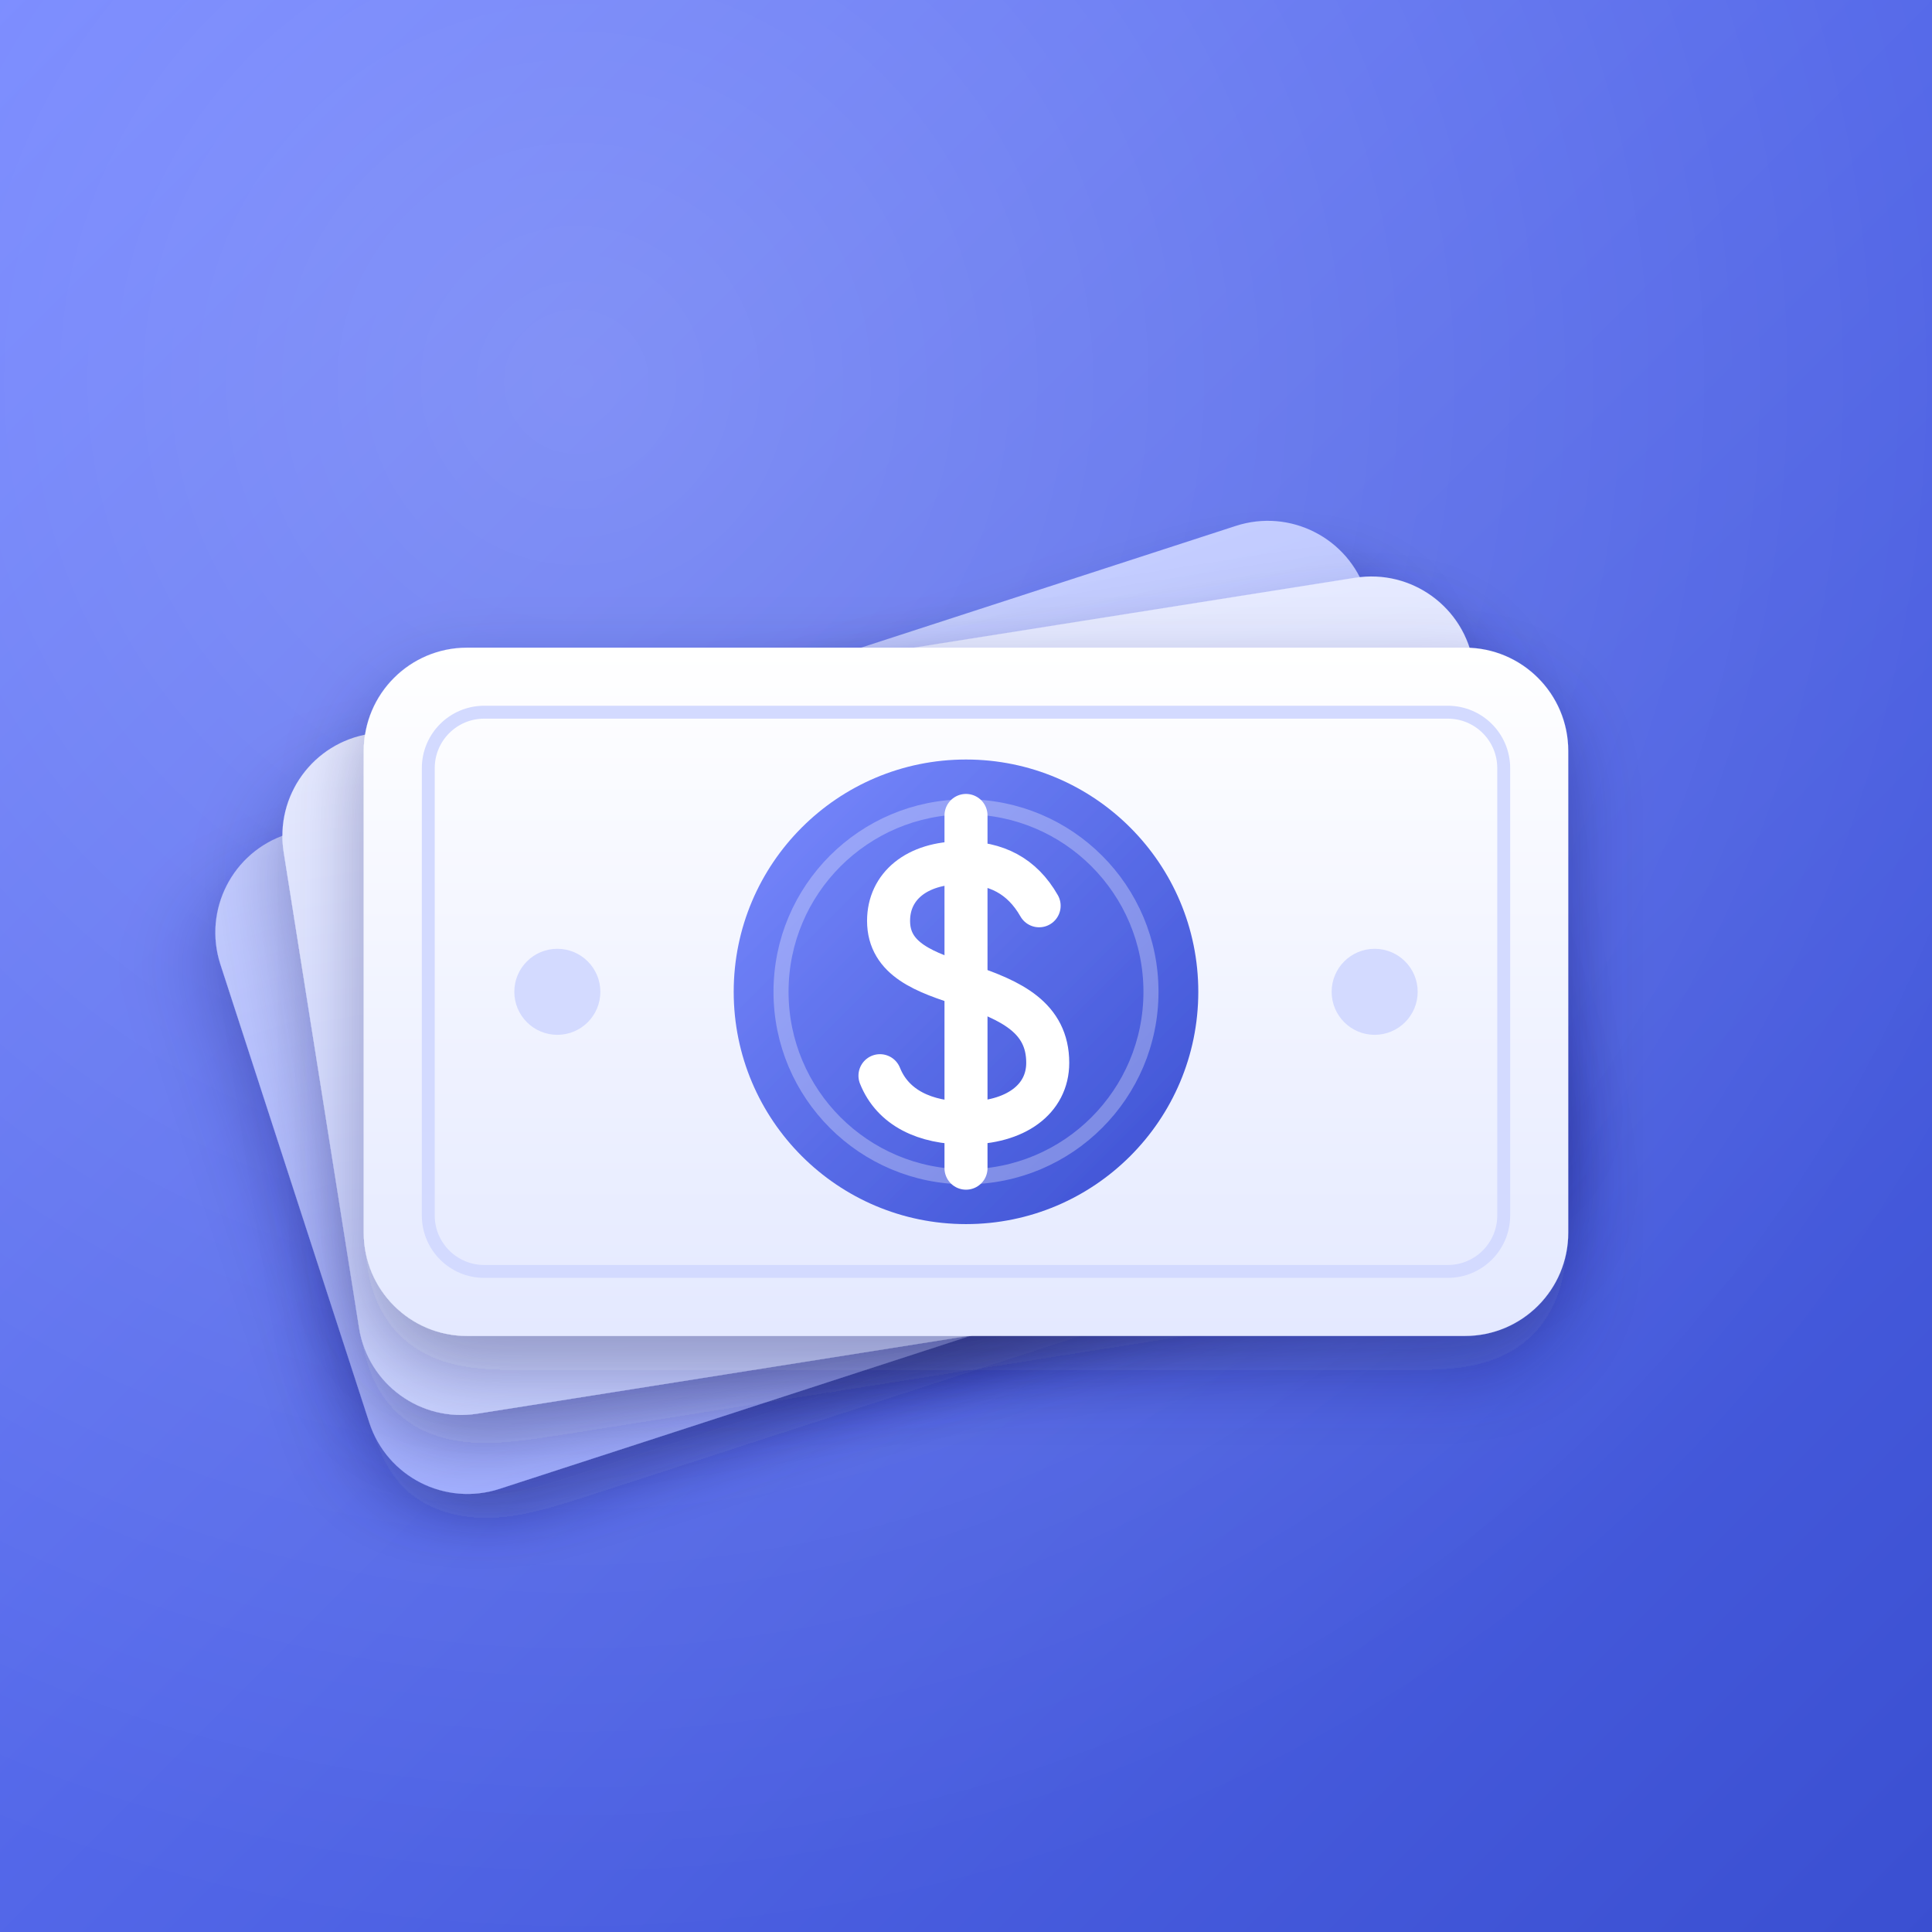
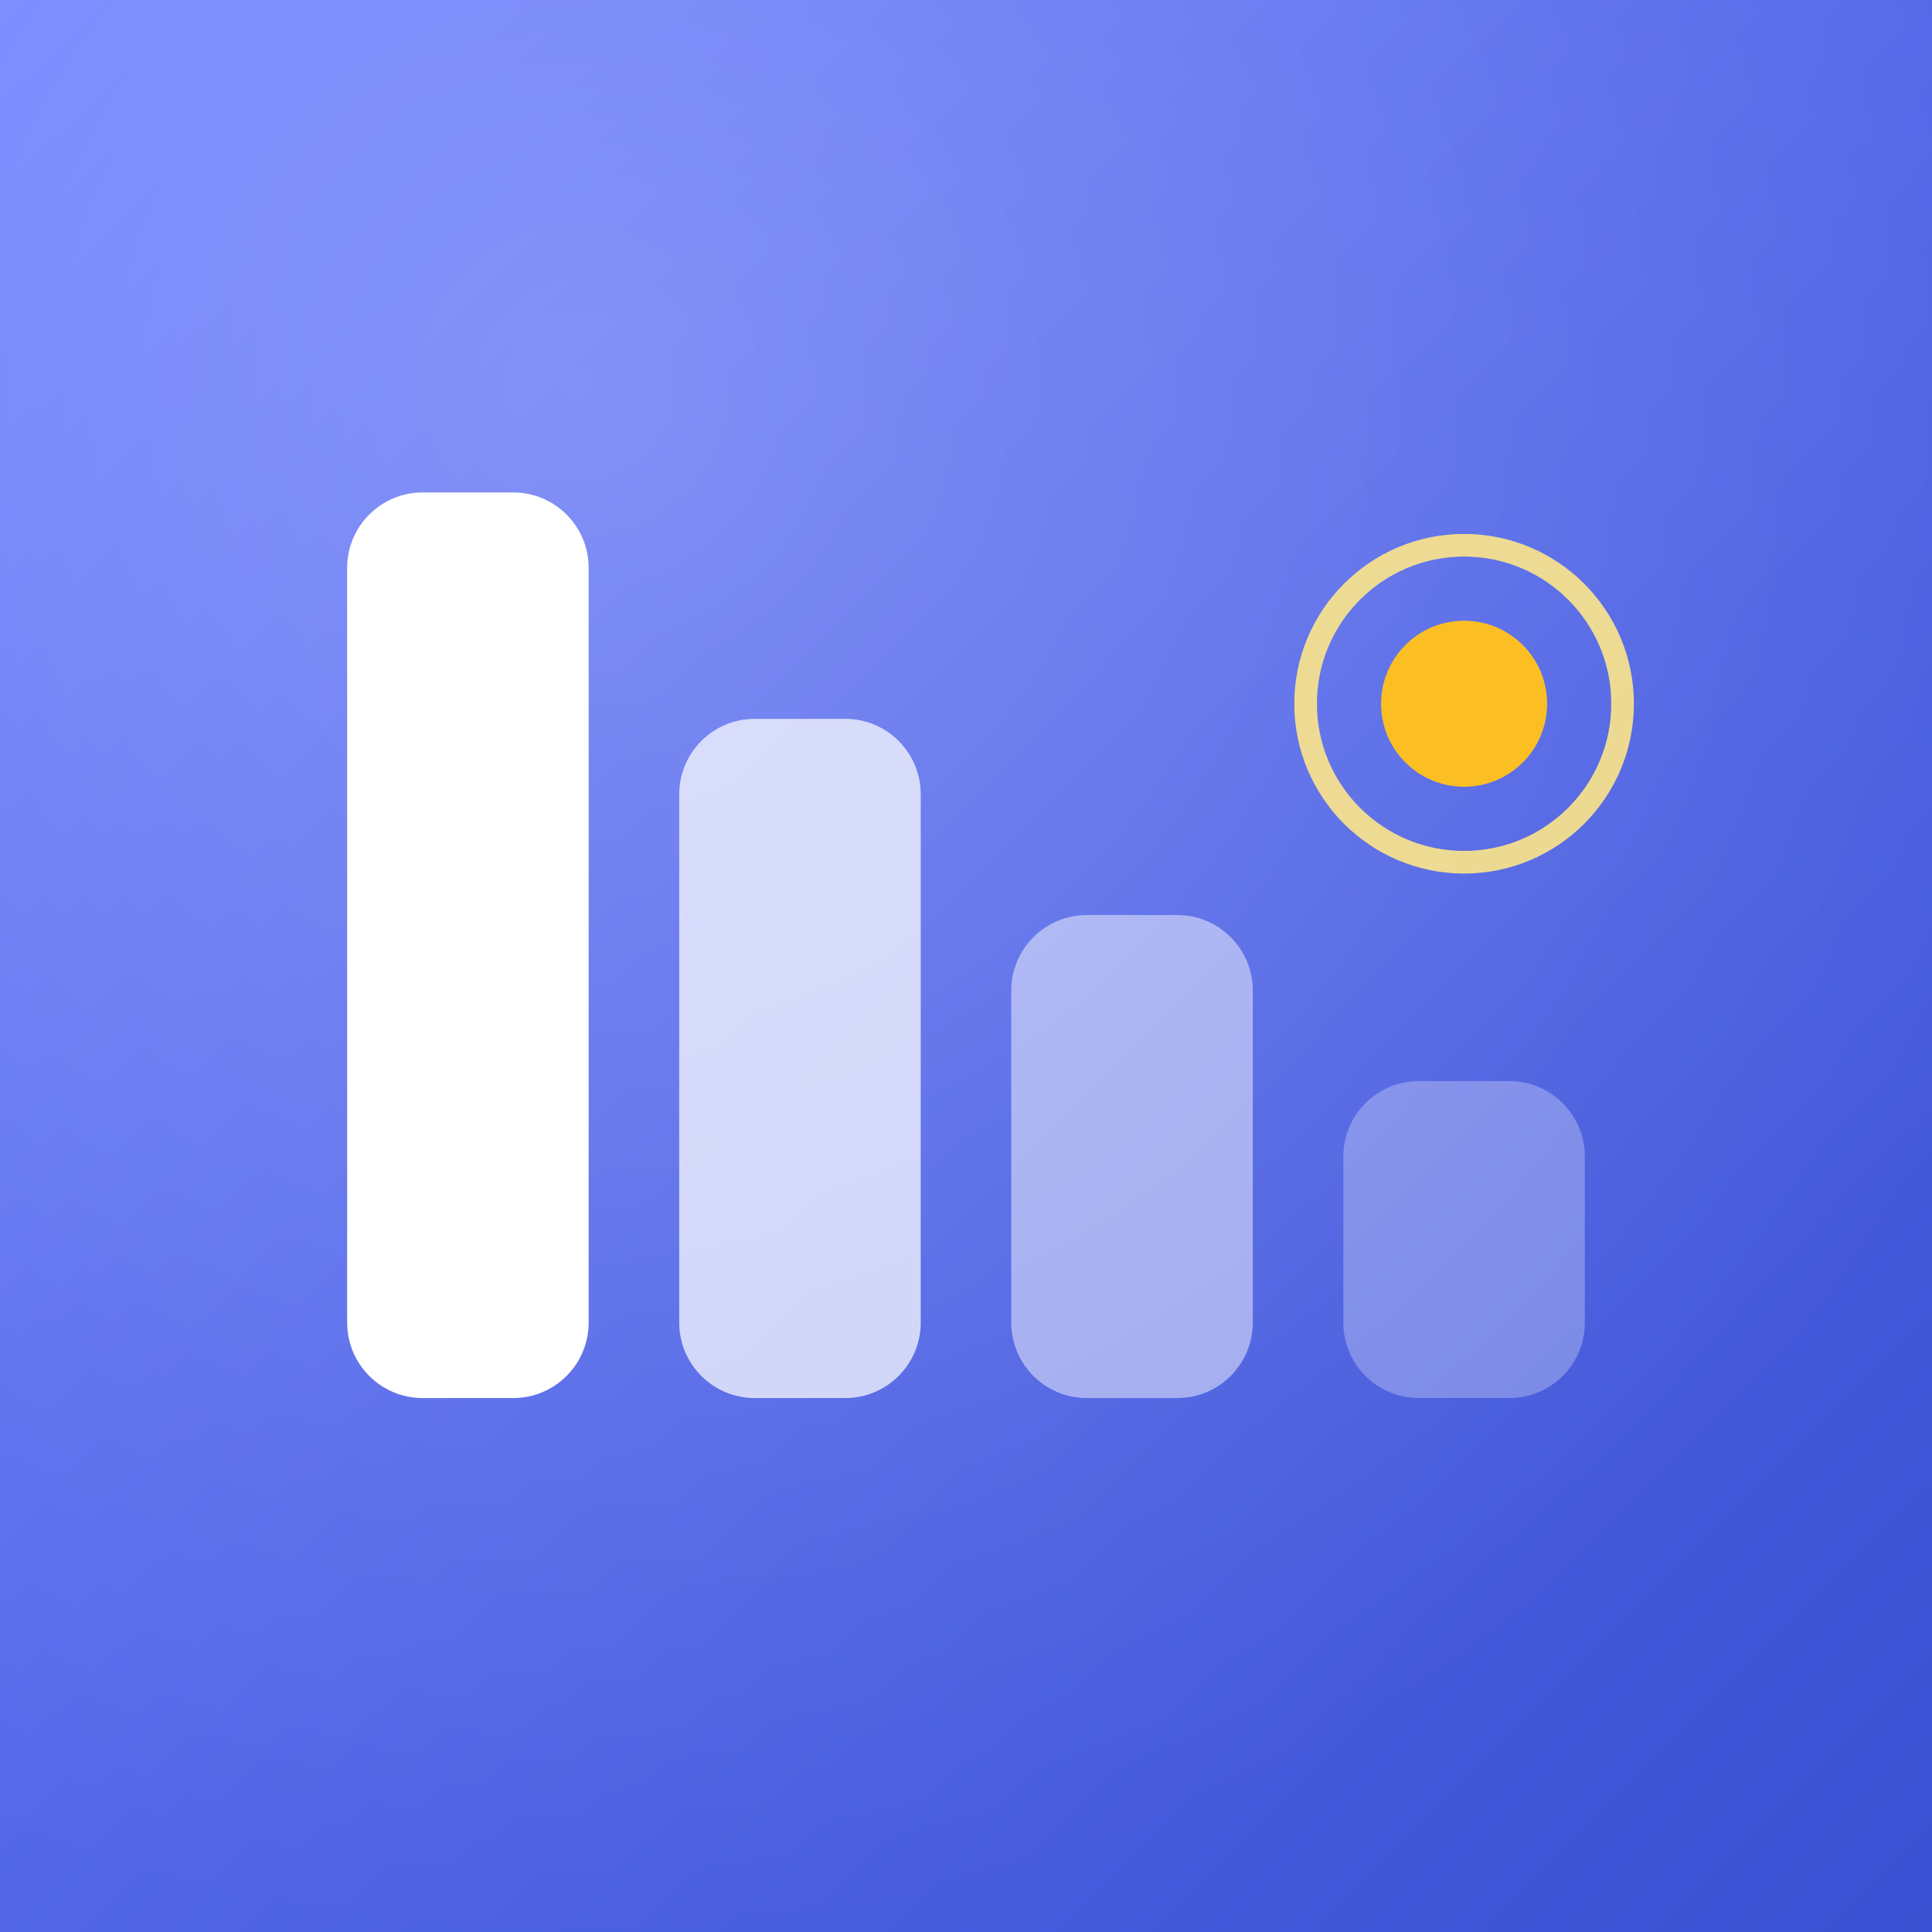
<svg xmlns="http://www.w3.org/2000/svg" width="1024" height="1024" viewBox="0 0 1024 1024">
  <defs>
    <linearGradient id="bg" x1="0" y1="0" x2="1" y2="1">
      <stop offset="0" stop-color="#6B7EFF" />
      <stop offset="1" stop-color="#3A4FD1" />
    </linearGradient>
    <radialGradient id="glow" cx="0.3" cy="0.2" r="0.8">
      <stop offset="0" stop-color="#FFFFFF" stop-opacity="0.22" />
      <stop offset="1" stop-color="#FFFFFF" stop-opacity="0" />
    </radialGradient>
  </defs>
  <rect width="1024" height="1024" fill="url(#bg)" />
  <rect width="1024" height="1024" fill="url(#glow)" />
-   <g transform="translate(512 512) scale(1.14) translate(-512 -512)">
-     <defs>
-       <linearGradient id="billFront" x1="0" y1="0" x2="0" y2="1">
-         <stop offset="0" stop-color="#FFFFFF" />
-         <stop offset="1" stop-color="#E4E9FF" />
-       </linearGradient>
-       <linearGradient id="billMid" x1="0" y1="0" x2="0" y2="1">
-         <stop offset="0" stop-color="#E6EAFF" />
-         <stop offset="1" stop-color="#C9D2FF" />
-       </linearGradient>
-       <linearGradient id="billBack" x1="0" y1="0" x2="0" y2="1">
-         <stop offset="0" stop-color="#C4CDFF" />
-         <stop offset="1" stop-color="#A3B0FF" />
-       </linearGradient>
-       <linearGradient id="coin" x1="0" y1="0" x2="1" y2="1">
-         <stop offset="0" stop-color="#7A8BFF" />
-         <stop offset="1" stop-color="#3A4FD1" />
-       </linearGradient>
-       <filter id="shadow" x="-30%" y="-30%" width="160%" height="170%">
-         <feGaussianBlur in="SourceAlpha" stdDeviation="18" result="blur" />
-         <feOffset in="blur" dy="16" result="offset" />
-         <feFlood flood-color="#141A5C" flood-opacity="0.35" />
-         <feComposite operator="in" in2="offset" />
-         <feMerge>
-           <feMergeNode />
-           <feMergeNode in="SourceGraphic" />
-         </feMerge>
-       </filter>
-     </defs>
-     <g transform="translate(0 -28)">
-       <rect x="232" y="392" width="560" height="320" rx="48" fill="url(#billBack)" transform="rotate(-18 512 700)" filter="url(#shadow)" />
-       <rect x="232" y="392" width="560" height="320" rx="48" fill="url(#billMid)" transform="rotate(-9 512 700)" filter="url(#shadow)" />
-       <g filter="url(#shadow)">
-         <rect x="232" y="392" width="560" height="320" rx="48" fill="url(#billFront)" />
-         <rect x="262" y="422" width="500" height="260" rx="26" fill="none" stroke="#D3DAFF" stroke-width="6" />
-         <circle cx="322" cy="552" r="20" fill="#D3DAFF" />
-         <circle cx="702" cy="552" r="20" fill="#D3DAFF" />
-         <circle cx="512" cy="552" r="108" fill="url(#coin)" />
-         <circle cx="512" cy="552" r="86" fill="none" stroke="#FFFFFF" stroke-opacity="0.3" stroke-width="7" />
-         <g fill="none" stroke="#FFFFFF" stroke-width="20" stroke-linecap="round" stroke-linejoin="round">
-           <path d="M546 512 C538 498 526 492 510 492 C489 492 476 503 476 519 C476 537 493 543 512 549 C533 556 550 564 550 585 C550 602 535 613 512 613 C493 613 478 606 472 591" />
-           <path d="M512 470 V634" />
-         </g>
-       </g>
+   <g transform="translate(512 512) scale(1) translate(-512 -512)">
+     <g transform="translate(-16 -43) scale(2)">
+       <rect x="100" y="152" width="64" height="240" rx="20" fill="#FFFFFF" />
+       <rect x="188" y="212" width="64" height="180" rx="20" fill="#FFFFFF" fill-opacity="0.72" />
+       <rect x="276" y="264" width="64" height="128" rx="20" fill="#FFFFFF" fill-opacity="0.48" />
+       <rect x="364" y="308" width="64" height="84" rx="20" fill="#FFFFFF" fill-opacity="0.28" />
+       <circle cx="396" cy="208" r="42" fill="none" stroke="#FDE68A" stroke-opacity="0.9" stroke-width="6" />
+       <circle cx="396" cy="208" r="22" fill="#FBBF24" />
    </g>
  </g>
</svg>
